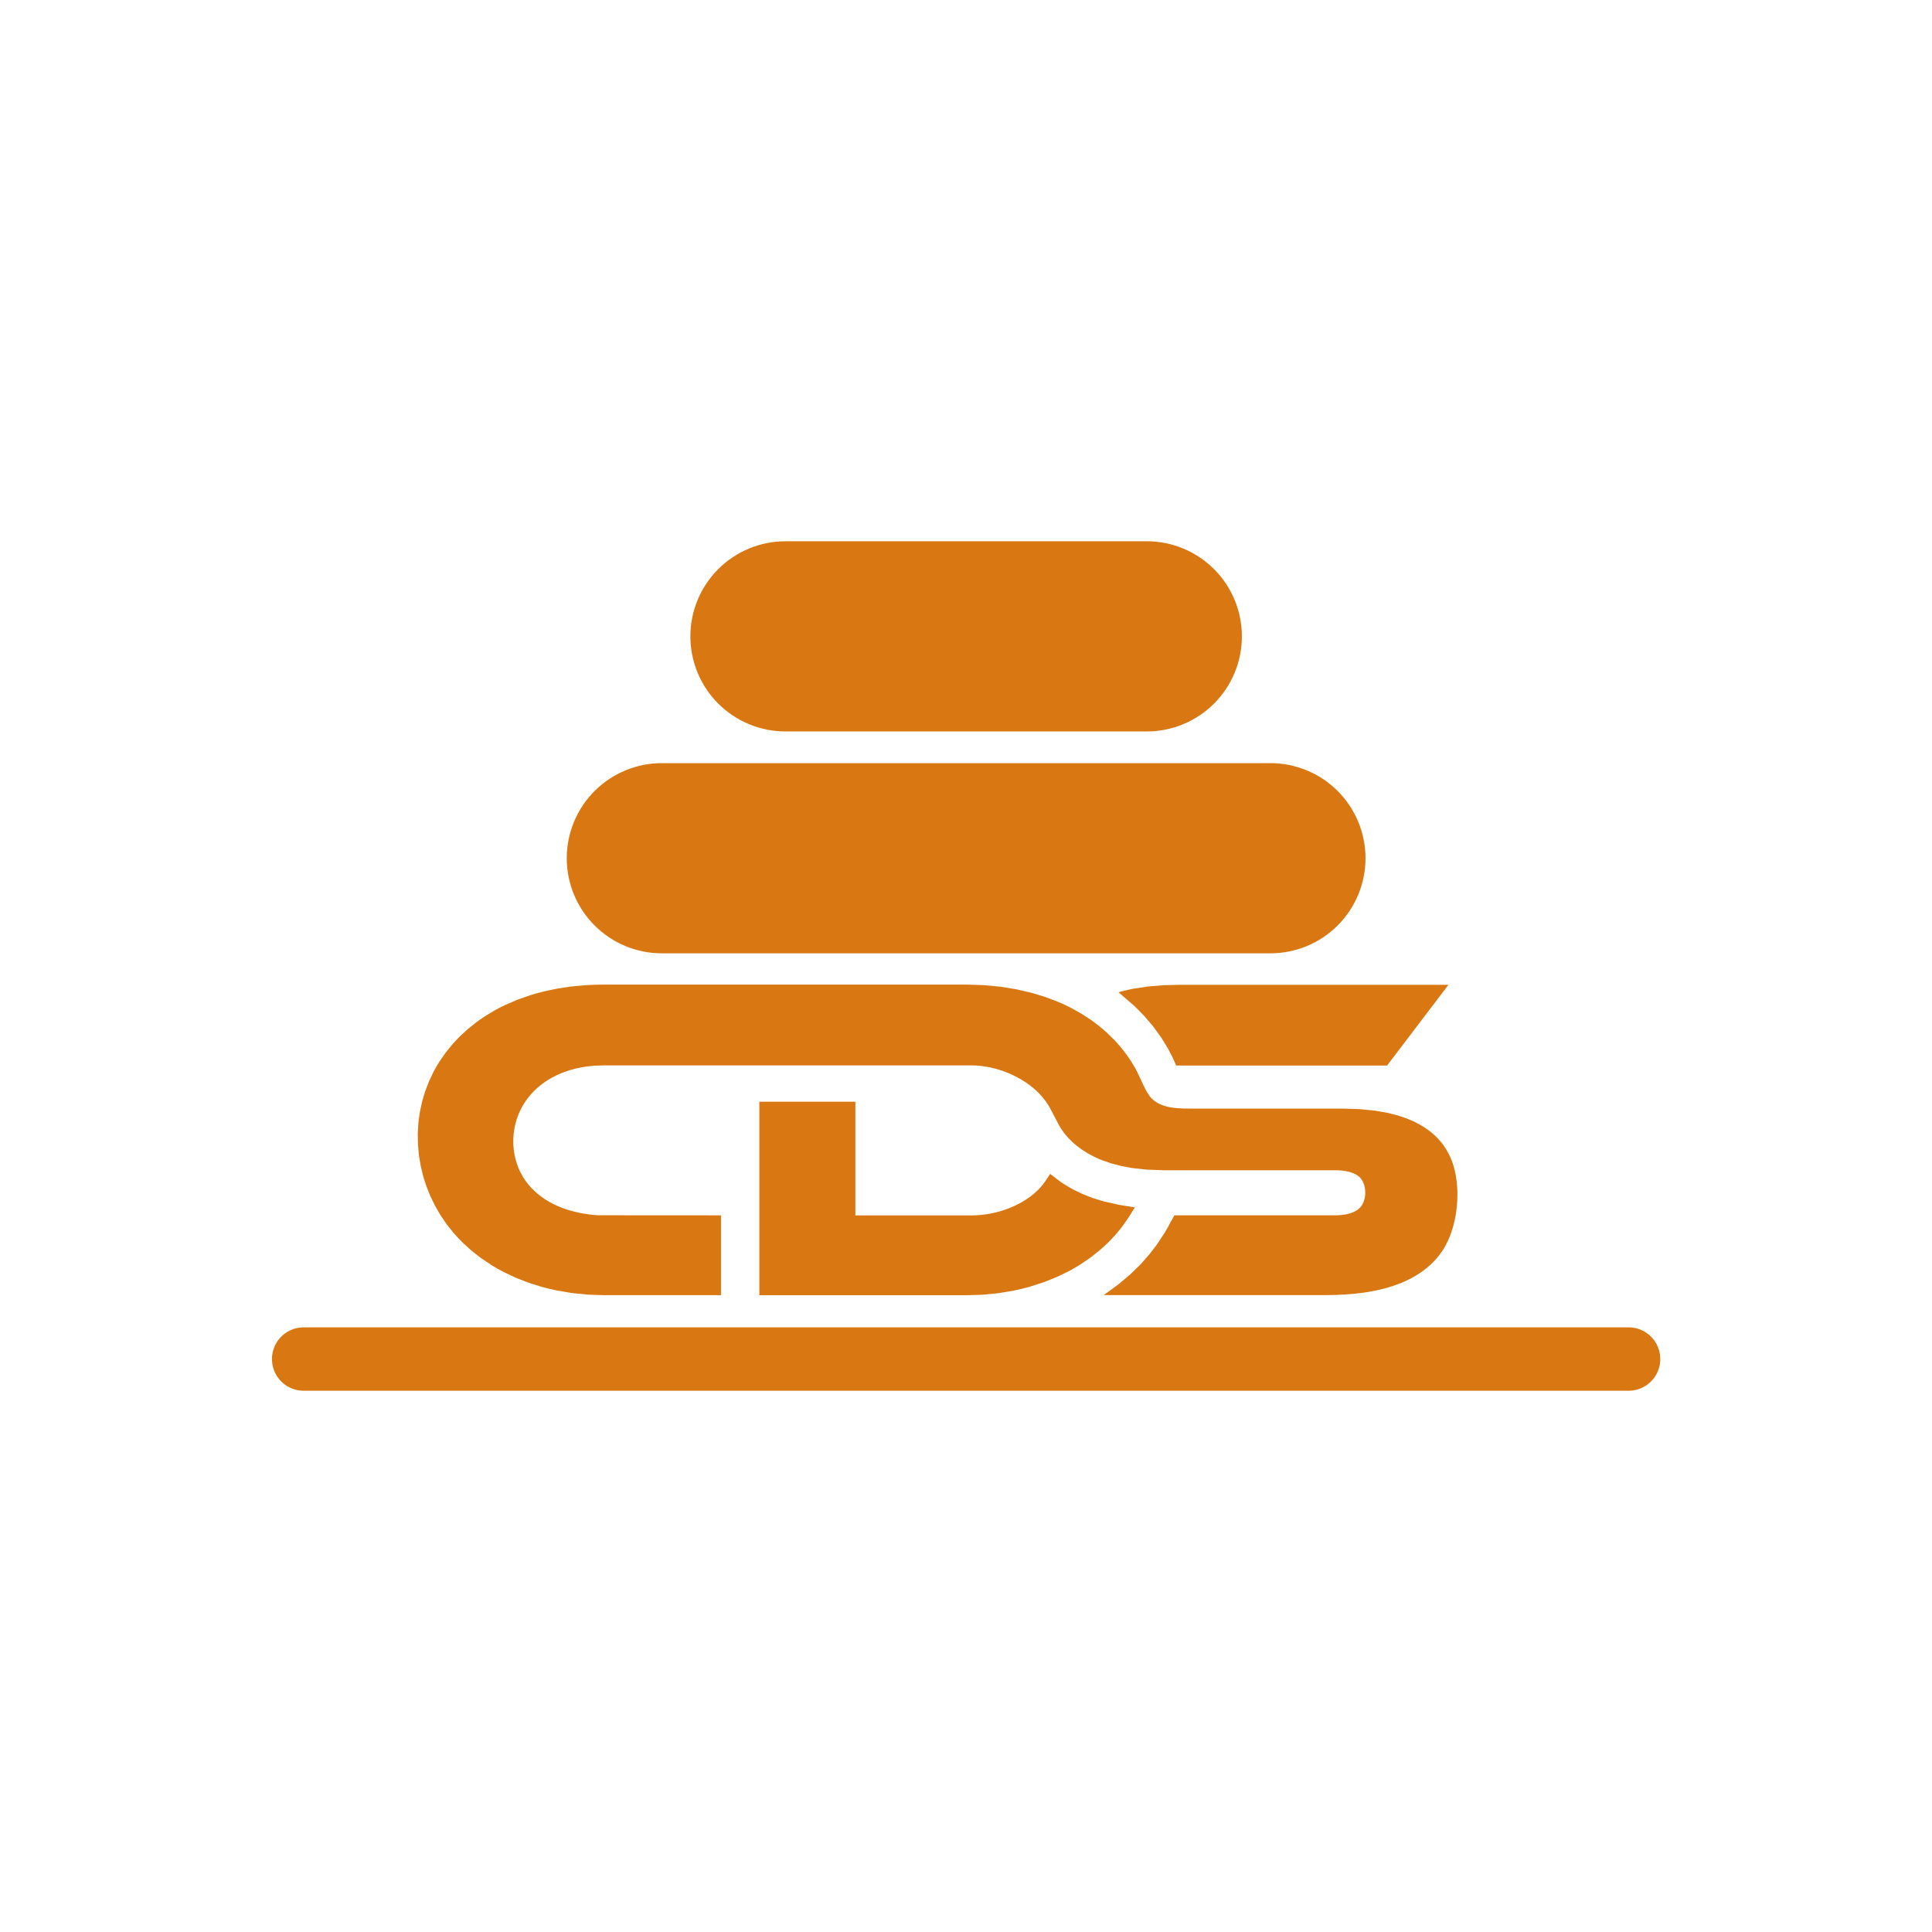
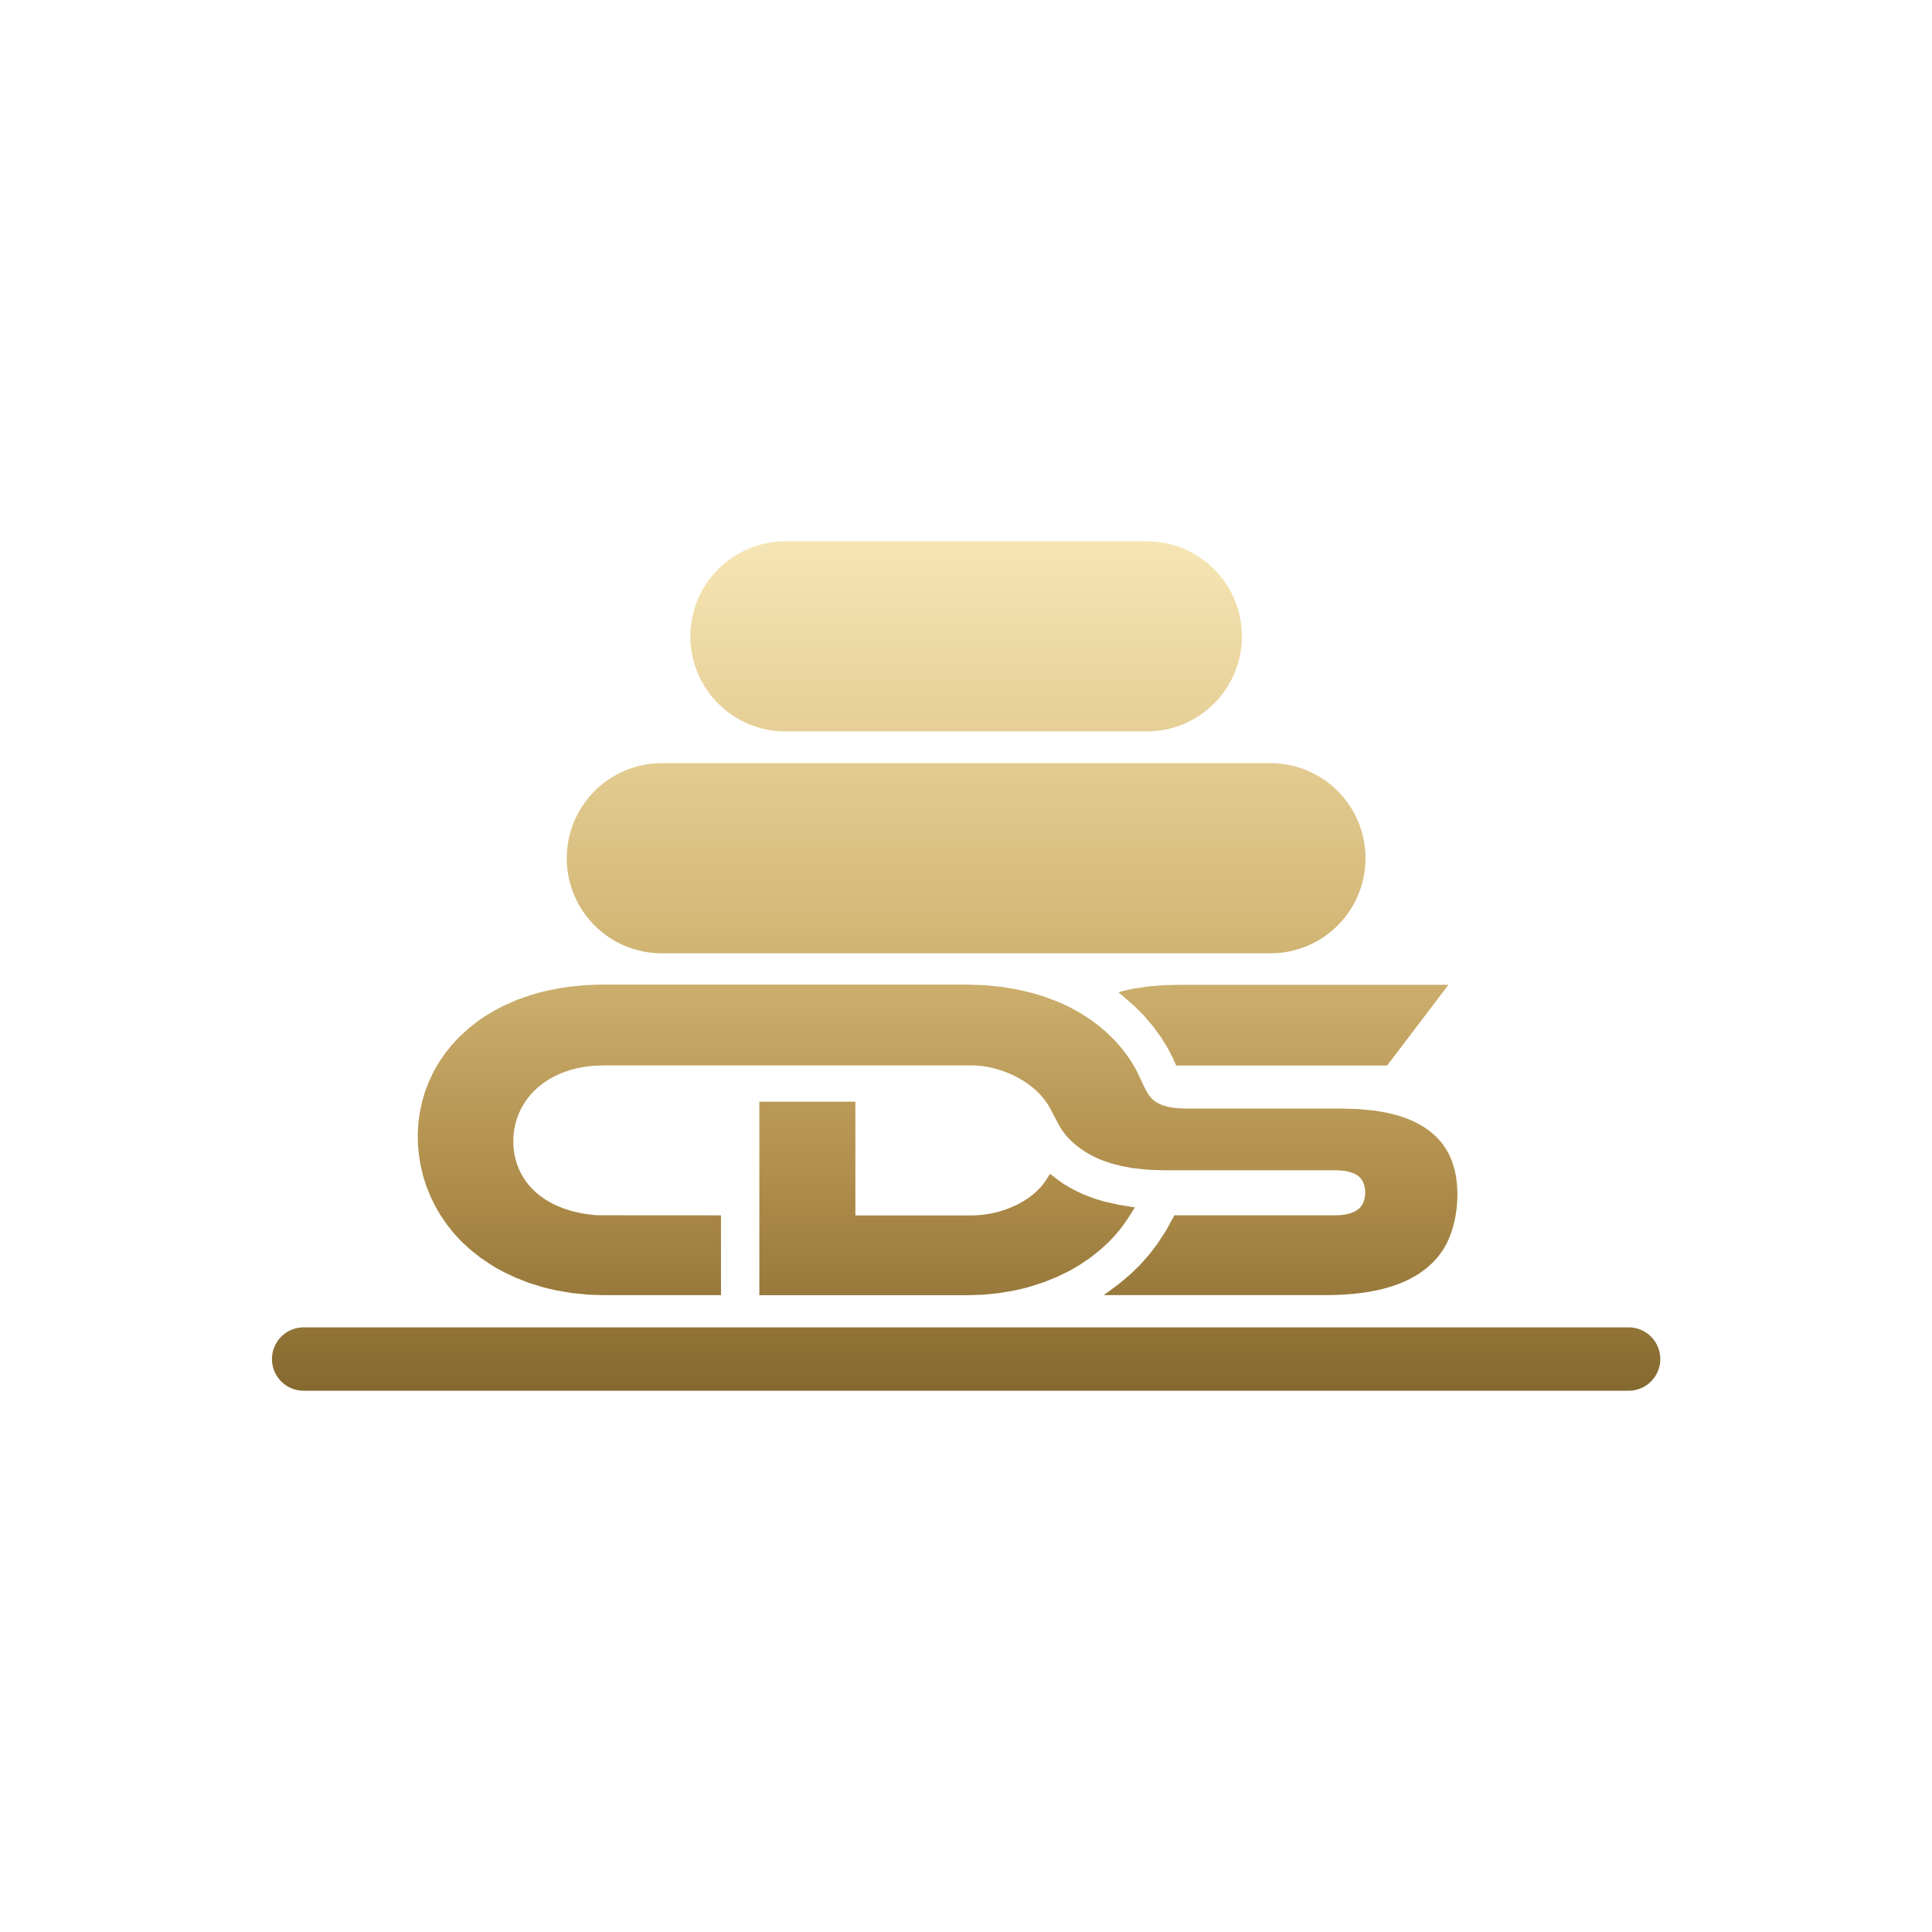
<svg xmlns="http://www.w3.org/2000/svg" viewBox="0 0 64 64" width="64" height="64" role="img" aria-label="LayerLing by CDS">
+   <defs>
+     <linearGradient id="cdsGoldIcon" x1="0" y1="0" x2="0" y2="1">
+       <stop offset="0" stop-color="#f6e5b4" />
+       <stop offset="0.45" stop-color="#d4b878" />
+       <stop offset="0.75" stop-color="#b08e4b" />
+       <stop offset="1" stop-color="#85692f" />
+     </linearGradient>
+   </defs>
  <g transform="translate(32 32) scale(0.21) translate(0 10)">
-     <path d="M104.765 47.006 L105.009 47.024 L105.253 47.054 L105.495 47.096 L105.734 47.15 L105.971 47.215 L106.204 47.292 L106.433 47.381 L106.657 47.48 L106.876 47.59 L107.09 47.711 L107.297 47.843 L107.498 47.984 L107.691 48.135 L107.877 48.295 L108.055 48.464 L108.224 48.642 L108.384 48.828 L108.535 49.022 L108.677 49.222 L108.808 49.429 L108.929 49.643 L109.039 49.862 L109.139 50.087 L109.227 50.316 L109.304 50.549 L109.37 50.785 L109.423 51.025 L109.465 51.266 L109.495 51.51 L109.513 51.755 L109.519 52 L109.513 52.245 L109.495 52.49 L109.465 52.734 L109.423 52.975 L109.37 53.215 L109.304 53.451 L109.227 53.684 L109.139 53.913 L109.039 54.138 L108.929 54.357 L108.808 54.571 L108.677 54.778 L108.535 54.978 L108.384 55.172 L108.224 55.358 L108.055 55.536 L107.877 55.705 L107.691 55.865 L107.498 56.016 L107.297 56.157 L107.09 56.289 L106.876 56.41 L106.657 56.52 L106.433 56.619 L106.204 56.708 L105.971 56.785 L105.734 56.85 L105.495 56.904 L105.253 56.946 L105.009 56.976 L104.765 56.994 L104.519 57 L-104.481 57 L-104.726 56.994 L-104.971 56.976 L-105.214 56.946 L-105.456 56.904 L-105.696 56.85 L-105.932 56.785 L-106.165 56.708 L-106.394 56.619 L-106.618 56.52 L-106.838 56.41 L-107.051 56.289 L-107.258 56.157 L-107.459 56.016 L-107.653 55.865 L-107.838 55.705 L-108.016 55.536 L-108.185 55.358 L-108.346 55.172 L-108.497 54.978 L-108.638 54.778 L-108.769 54.571 L-108.89 54.357 L-109.001 54.138 L-109.1 53.913 L-109.188 53.684 L-109.265 53.451 L-109.331 53.215 L-109.385 52.975 L-109.426 52.734 L-109.457 52.49 L-109.475 52.245 L-109.481 52 L-109.475 51.755 L-109.457 51.51 L-109.426 51.266 L-109.385 51.025 L-109.331 50.785 L-109.265 50.549 L-109.188 50.316 L-109.1 50.087 L-109.001 49.862 L-108.89 49.643 L-108.769 49.429 L-108.638 49.222 L-108.497 49.022 L-108.346 48.828 L-108.185 48.642 L-108.016 48.464 L-107.838 48.295 L-107.653 48.135 L-107.459 47.984 L-107.258 47.843 L-107.051 47.711 L-106.838 47.59 L-106.618 47.48 L-106.394 47.381 L-106.165 47.292 L-105.932 47.215 L-105.696 47.15 L-105.456 47.096 L-105.214 47.054 L-104.971 47.024 L-104.726 47.006 L-104.481 47 L104.519 47 Z M-17.45 29.34 L0.916 29.34 L1.32 29.334 L1.728 29.317 L2.449 29.261 L3.175 29.169 L3.905 29.044 L4.634 28.886 L5.359 28.694 L6.078 28.468 L6.786 28.21 L7.48 27.919 L8.157 27.596 L8.815 27.241 L9.448 26.854 L10.055 26.436 L10.632 25.986 L11.176 25.505 L11.682 24.994 L12.098 24.506 L12.525 23.927 L13.271 22.791 L13.976 23.33 L14.325 23.6 L14.908 24.034 L15.407 24.373 L16.209 24.861 L17.008 25.304 L18.4 25.975 L19.956 26.587 L21.664 27.115 L24.086 27.665 L26.641 28.077 L25.672 29.618 L25.579 29.76 L24.656 31.082 L24.45 31.354 L23.502 32.495 L22.391 33.657 L21.215 34.738 L19.638 35.994 L17.975 37.124 L16.747 37.851 L16.236 38.13 L14.429 39.013 L12.355 39.853 L9.983 40.615 L8.708 40.946 L7.557 41.2 L5.096 41.613 L2.618 41.856 L0.14 41.933 L-32.598 41.933 L-32.598 11.405 L-17.45 11.405 Z M2.809 -6.981 L5.493 -6.723 L8 -6.314 L8.013 -6.312 L10.391 -5.758 L12.501 -5.115 L14.558 -4.331 L15.552 -3.89 L16.549 -3.402 L18.275 -2.436 L19.766 -1.459 L20.988 -0.54 L22.159 0.458 L23.417 1.689 L23.881 2.194 L24.578 3.012 L25.41 4.102 L25.635 4.421 L26.2 5.281 L26.724 6.167 L26.995 6.687 L27.339 7.417 L28.232 9.309 L28.634 10.025 L28.907 10.435 L29.129 10.72 L29.268 10.876 L29.41 11.015 L29.664 11.229 L29.931 11.421 L30.21 11.592 L30.501 11.745 L30.801 11.879 L31.109 11.996 L31.425 12.097 L31.748 12.184 L32.185 12.278 L32.685 12.359 L33.356 12.432 L34.333 12.483 L35.275 12.493 L59.22 12.493 L61.955 12.571 L64.387 12.801 L64.486 12.815 L66.436 13.151 L68.03 13.549 L69.423 14.012 L69.512 14.046 L70.631 14.523 L71.57 15.007 L72.379 15.501 L73.151 16.052 L73.546 16.371 L73.929 16.708 L74.433 17.205 L74.9 17.734 L75.163 18.068 L75.328 18.293 L75.719 18.879 L76.07 19.489 L76.137 19.617 L76.381 20.122 L76.628 20.712 L76.841 21.317 L77.088 22.198 L77.279 23.12 L77.413 24.075 L77.493 25.054 L77.504 25.275 L77.519 26.05 L77.492 27.054 L77.413 28.058 L77.283 29.054 L77.208 29.492 L77.102 30.034 L76.871 30.989 L76.592 31.912 L76.323 32.65 L76.021 33.356 L75.631 34.124 L75.405 34.513 L75.187 34.859 L74.692 35.56 L74.667 35.593 L74.268 36.086 L73.814 36.587 L73.245 37.143 L72.648 37.661 L72.024 38.141 L71.374 38.585 L70.702 38.995 L70.007 39.371 L69.294 39.715 L68.749 39.952 L68.315 40.126 L67.183 40.527 L66.023 40.867 L64.843 41.15 L63.248 41.447 L62.717 41.527 L61.443 41.683 L59.647 41.83 L58.111 41.897 L56.613 41.917 L21.719 41.917 L24.019 40.237 L25.92 38.638 L27.504 37.095 L28.978 35.423 L30.151 33.878 L31.257 32.201 L31.711 31.442 L32.028 30.858 L32.204 30.52 L32.881 29.324 L58.435 29.324 L59.047 29.298 L59.683 29.223 L60.201 29.122 L60.624 29.005 L60.992 28.871 L61.278 28.742 L61.529 28.605 L61.744 28.467 L61.88 28.365 L62.009 28.257 L62.128 28.143 L62.239 28.02 L62.343 27.888 L62.438 27.749 L62.526 27.602 L62.606 27.448 L62.679 27.289 L62.743 27.124 L62.8 26.954 L62.848 26.78 L62.889 26.602 L62.922 26.421 L62.954 26.177 L62.974 25.9 L62.975 25.621 L62.959 25.343 L62.925 25.068 L62.873 24.799 L62.803 24.537 L62.716 24.284 L62.622 24.067 L62.525 23.88 L62.416 23.704 L62.308 23.554 L62.203 23.428 L62.109 23.33 L62.009 23.237 L61.874 23.127 L61.728 23.024 L61.575 22.928 L61.413 22.84 L61.245 22.758 L61.012 22.66 L60.739 22.563 L60.458 22.48 L60.172 22.41 L59.786 22.336 L59.355 22.277 L58.936 22.241 L58.68 22.229 L58.435 22.225 L31.277 22.225 L28.554 22.126 L26.328 21.886 L26.093 21.85 L24.49 21.55 L22.87 21.126 L21.452 20.634 L21.066 20.477 L20.22 20.094 L19.154 19.522 L18.235 18.934 L17.445 18.341 L17.067 18.025 L16.699 17.692 L16.164 17.157 L15.706 16.634 L15.312 16.121 L14.971 15.615 L14.922 15.537 L14.67 15.113 L13.192 12.293 L12.885 11.795 L12.534 11.286 L12.095 10.725 L11.615 10.188 L11.097 9.678 L10.544 9.193 L9.959 8.736 L9.346 8.307 L8.707 7.907 L8.046 7.537 L7.367 7.198 L6.671 6.89 L5.964 6.616 L5.247 6.374 L4.524 6.168 L3.799 5.996 L3.074 5.861 L2.352 5.763 L1.638 5.702 L1.272 5.686 L0.908 5.681 L-57.145 5.681 L-58.6 5.725 L-60.051 5.882 L-61.342 6.123 L-62.485 6.425 L-63.6 6.81 L-64.575 7.231 L-65.425 7.671 L-65.893 7.947 L-66.35 8.242 L-66.988 8.703 L-67.587 9.197 L-68.146 9.723 L-68.665 10.279 L-69.142 10.864 L-69.577 11.476 L-69.968 12.113 L-70.314 12.774 L-70.615 13.458 L-70.87 14.163 L-71.077 14.887 L-71.235 15.628 L-71.344 16.386 L-71.402 17.159 L-71.413 17.699 L-71.398 18.246 L-71.337 18.989 L-71.226 19.723 L-71.066 20.446 L-70.858 21.155 L-70.601 21.846 L-70.296 22.519 L-69.944 23.168 L-69.544 23.793 L-69.322 24.1 L-69.088 24.4 L-68.609 24.952 L-68.099 25.467 L-67.56 25.946 L-66.994 26.388 L-66.404 26.797 L-65.791 27.171 L-65.159 27.513 L-64.509 27.822 L-63.844 28.1 L-63.166 28.348 L-62.245 28.632 L-61.192 28.892 L-60.286 29.066 L-59.376 29.197 L-58.641 29.281 L-58.252 29.311 L-57.902 29.32 L-38.649 29.332 L-38.649 41.925 L-57.145 41.925 L-59.63 41.843 L-62.115 41.596 L-64.582 41.179 L-65.872 40.889 L-66.91 40.618 L-68.964 39.975 L-70.967 39.198 L-72.907 38.285 L-74.033 37.672 L-74.772 37.233 L-76.552 36.041 L-78.07 34.846 L-79.362 33.67 L-80.111 32.907 L-80.829 32.109 L-81.914 30.749 L-82.888 29.323 L-83.748 27.839 L-84.494 26.304 L-85.124 24.726 L-85.487 23.626 L-85.636 23.112 L-86.03 21.469 L-86.302 19.805 L-86.453 18.128 L-86.481 16.445 L-86.383 14.763 L-86.315 14.147 L-86.159 13.09 L-85.807 11.433 L-85.325 9.8 L-84.713 8.199 L-83.968 6.636 L-83.522 5.833 L-83.04 5.043 L-82.069 3.648 L-81.002 2.336 L-80.169 1.435 L-79.846 1.108 L-78.607 -0.033 L-77.293 -1.088 L-76.672 -1.539 L-75.911 -2.055 L-74.467 -2.932 L-73.587 -3.408 L-72.69 -3.852 L-70.693 -4.709 L-68.644 -5.422 L-67.693 -5.702 L-66.552 -5.998 L-64.426 -6.444 L-62.464 -6.742 L-62.277 -6.765 L-60.114 -6.968 L-58.629 -7.043 L-57.145 -7.067 L0.132 -7.067 Z M66.424 5.705 L33.159 5.705 L32.538 4.321 L31.831 2.974 L30.807 1.306 L29.53 -0.458 L28.123 -2.114 L26.605 -3.649 L24.061 -5.856 L24.366 -5.94 L24.291 -5.936 L25.332 -6.188 L25.676 -6.269 L26.379 -6.418 L28.836 -6.782 L31.313 -6.977 L33.797 -7.035 L76.104 -7.035 Z M48.755 -41.982 L49.49 -41.928 L50.22 -41.838 L50.946 -41.712 L51.664 -41.55 L52.374 -41.354 L53.073 -41.123 L53.76 -40.858 L54.433 -40.56 L55.09 -40.229 L55.731 -39.866 L56.353 -39.472 L56.955 -39.048 L57.535 -38.595 L58.093 -38.114 L58.626 -37.607 L59.134 -37.073 L59.615 -36.516 L60.068 -35.935 L60.491 -35.334 L60.885 -34.712 L61.248 -34.071 L61.579 -33.413 L61.878 -32.74 L62.143 -32.053 L62.373 -31.354 L62.57 -30.645 L62.731 -29.926 L62.857 -29.201 L62.947 -28.47 L63.001 -27.736 L63.019 -27 L63.001 -26.264 L62.947 -25.53 L62.857 -24.799 L62.731 -24.074 L62.57 -23.355 L62.373 -22.646 L62.143 -21.947 L61.878 -21.26 L61.579 -20.587 L61.248 -19.929 L60.885 -19.288 L60.491 -18.666 L60.068 -18.065 L59.615 -17.484 L59.134 -16.927 L58.626 -16.393 L58.093 -15.886 L57.535 -15.405 L56.955 -14.952 L56.353 -14.528 L55.731 -14.134 L55.09 -13.771 L54.433 -13.44 L53.76 -13.142 L53.073 -12.877 L52.374 -12.646 L51.664 -12.45 L50.946 -12.288 L50.22 -12.162 L49.49 -12.072 L48.755 -12.018 L48.019 -12 L-47.981 -12 L-48.717 -12.018 L-49.451 -12.072 L-50.182 -12.162 L-50.907 -12.288 L-51.625 -12.45 L-52.335 -12.646 L-53.034 -12.877 L-53.721 -13.142 L-54.394 -13.44 L-55.052 -13.771 L-55.692 -14.134 L-56.314 -14.528 L-56.916 -14.952 L-57.497 -15.405 L-58.054 -15.886 L-58.587 -16.393 L-59.095 -16.927 L-59.576 -17.484 L-60.029 -18.065 L-60.453 -18.666 L-60.847 -19.288 L-61.209 -19.929 L-61.54 -20.587 L-61.839 -21.26 L-62.104 -21.947 L-62.335 -22.646 L-62.531 -23.355 L-62.692 -24.074 L-62.818 -24.799 L-62.908 -25.53 L-62.963 -26.264 L-62.981 -27 L-62.963 -27.736 L-62.908 -28.47 L-62.818 -29.201 L-62.692 -29.926 L-62.531 -30.645 L-62.335 -31.354 L-62.104 -32.053 L-61.839 -32.74 L-61.54 -33.413 L-61.209 -34.071 L-60.847 -34.712 L-60.453 -35.334 L-60.029 -35.935 L-59.576 -36.516 L-59.095 -37.073 L-58.587 -37.607 L-58.054 -38.114 L-57.497 -38.595 L-56.916 -39.048 L-56.314 -39.472 L-55.692 -39.866 L-55.052 -40.229 L-54.394 -40.56 L-53.721 -40.858 L-53.034 -41.123 L-52.335 -41.354 L-51.625 -41.55 L-50.907 -41.712 L-50.182 -41.838 L-49.451 -41.928 L-48.717 -41.982 L-47.981 -42 L48.019 -42 Z M29.255 -76.982 L29.99 -76.928 L30.72 -76.838 L31.446 -76.712 L32.164 -76.55 L32.874 -76.354 L33.573 -76.123 L34.26 -75.858 L34.933 -75.56 L35.59 -75.229 L36.231 -74.866 L36.853 -74.472 L37.455 -74.048 L38.035 -73.595 L38.593 -73.114 L39.126 -72.607 L39.634 -72.073 L40.115 -71.516 L40.568 -70.935 L40.991 -70.334 L41.385 -69.712 L41.748 -69.071 L42.079 -68.413 L42.378 -67.74 L42.643 -67.053 L42.873 -66.354 L43.07 -65.645 L43.231 -64.926 L43.357 -64.201 L43.447 -63.47 L43.501 -62.736 L43.519 -62 L43.501 -61.264 L43.447 -60.53 L43.357 -59.799 L43.231 -59.074 L43.07 -58.355 L42.873 -57.646 L42.643 -56.947 L42.378 -56.26 L42.079 -55.587 L41.748 -54.929 L41.385 -54.288 L40.991 -53.666 L40.568 -53.065 L40.115 -52.484 L39.634 -51.927 L39.126 -51.393 L38.593 -50.886 L38.035 -50.405 L37.455 -49.952 L36.853 -49.528 L36.231 -49.134 L35.59 -48.771 L34.933 -48.44 L34.26 -48.142 L33.573 -47.877 L32.874 -47.646 L32.164 -47.45 L31.446 -47.288 L30.72 -47.162 L29.99 -47.072 L29.255 -47.018 L28.519 -47 L-28.481 -47 L-29.217 -47.018 L-29.951 -47.072 L-30.682 -47.162 L-31.407 -47.288 L-32.125 -47.45 L-32.835 -47.646 L-33.534 -47.877 L-34.221 -48.142 L-34.894 -48.44 L-35.552 -48.771 L-36.192 -49.134 L-36.814 -49.528 L-37.416 -49.952 L-37.997 -50.405 L-38.554 -50.886 L-39.087 -51.393 L-39.595 -51.927 L-40.076 -52.484 L-40.529 -53.065 L-40.953 -53.666 L-41.347 -54.288 L-41.709 -54.929 L-42.04 -55.587 L-42.339 -56.26 L-42.604 -56.947 L-42.835 -57.646 L-43.031 -58.355 L-43.192 -59.074 L-43.318 -59.799 L-43.408 -60.53 L-43.463 -61.264 L-43.481 -62 L-43.463 -62.736 L-43.408 -63.47 L-43.318 -64.201 L-43.192 -64.926 L-43.031 -65.645 L-42.835 -66.354 L-42.604 -67.053 L-42.339 -67.74 L-42.04 -68.413 L-41.709 -69.071 L-41.347 -69.712 L-40.953 -70.334 L-40.529 -70.935 L-40.076 -71.516 L-39.595 -72.073 L-39.087 -72.607 L-38.554 -73.114 L-37.997 -73.595 L-37.416 -74.048 L-36.814 -74.472 L-36.192 -74.866 L-35.552 -75.229 L-34.894 -75.56 L-34.221 -75.858 L-33.534 -76.123 L-32.835 -76.354 L-32.125 -76.55 L-31.407 -76.712 L-30.682 -76.838 L-29.951 -76.928 L-29.217 -76.982 L-28.481 -77 L28.519 -77 Z" fill="#d97813" fill-rule="evenodd" />
+     <path d="M104.765 47.006 L105.009 47.024 L105.253 47.054 L105.495 47.096 L105.734 47.15 L105.971 47.215 L106.204 47.292 L106.433 47.381 L106.657 47.48 L106.876 47.59 L107.09 47.711 L107.297 47.843 L107.498 47.984 L107.691 48.135 L107.877 48.295 L108.055 48.464 L108.224 48.642 L108.384 48.828 L108.535 49.022 L108.677 49.222 L108.808 49.429 L108.929 49.643 L109.039 49.862 L109.139 50.087 L109.227 50.316 L109.304 50.549 L109.37 50.785 L109.423 51.025 L109.465 51.266 L109.495 51.51 L109.513 51.755 L109.519 52 L109.513 52.245 L109.495 52.49 L109.465 52.734 L109.423 52.975 L109.37 53.215 L109.304 53.451 L109.227 53.684 L109.139 53.913 L109.039 54.138 L108.929 54.357 L108.808 54.571 L108.677 54.778 L108.535 54.978 L108.384 55.172 L108.224 55.358 L108.055 55.536 L107.877 55.705 L107.691 55.865 L107.498 56.016 L107.297 56.157 L107.09 56.289 L106.876 56.41 L106.657 56.52 L106.433 56.619 L106.204 56.708 L105.971 56.785 L105.734 56.85 L105.495 56.904 L105.253 56.946 L105.009 56.976 L104.765 56.994 L104.519 57 L-104.481 57 L-104.726 56.994 L-104.971 56.976 L-105.214 56.946 L-105.456 56.904 L-105.696 56.85 L-105.932 56.785 L-106.165 56.708 L-106.394 56.619 L-106.618 56.52 L-106.838 56.41 L-107.051 56.289 L-107.258 56.157 L-107.459 56.016 L-107.653 55.865 L-107.838 55.705 L-108.016 55.536 L-108.185 55.358 L-108.346 55.172 L-108.497 54.978 L-108.638 54.778 L-108.769 54.571 L-108.89 54.357 L-109.001 54.138 L-109.1 53.913 L-109.188 53.684 L-109.265 53.451 L-109.331 53.215 L-109.385 52.975 L-109.426 52.734 L-109.457 52.49 L-109.475 52.245 L-109.481 52 L-109.475 51.755 L-109.457 51.51 L-109.426 51.266 L-109.385 51.025 L-109.331 50.785 L-109.265 50.549 L-109.188 50.316 L-109.1 50.087 L-109.001 49.862 L-108.89 49.643 L-108.769 49.429 L-108.638 49.222 L-108.497 49.022 L-108.346 48.828 L-108.185 48.642 L-108.016 48.464 L-107.838 48.295 L-107.653 48.135 L-107.459 47.984 L-107.258 47.843 L-107.051 47.711 L-106.838 47.59 L-106.618 47.48 L-106.394 47.381 L-106.165 47.292 L-105.932 47.215 L-105.696 47.15 L-105.456 47.096 L-105.214 47.054 L-104.971 47.024 L-104.726 47.006 L-104.481 47 L104.519 47 Z M-17.45 29.34 L0.916 29.34 L1.32 29.334 L1.728 29.317 L2.449 29.261 L3.175 29.169 L3.905 29.044 L4.634 28.886 L5.359 28.694 L6.078 28.468 L6.786 28.21 L7.48 27.919 L8.157 27.596 L8.815 27.241 L9.448 26.854 L10.055 26.436 L10.632 25.986 L11.176 25.505 L11.682 24.994 L12.098 24.506 L12.525 23.927 L13.271 22.791 L13.976 23.33 L14.325 23.6 L14.908 24.034 L15.407 24.373 L16.209 24.861 L17.008 25.304 L18.4 25.975 L19.956 26.587 L21.664 27.115 L24.086 27.665 L26.641 28.077 L25.672 29.618 L25.579 29.76 L24.656 31.082 L24.45 31.354 L23.502 32.495 L22.391 33.657 L21.215 34.738 L19.638 35.994 L17.975 37.124 L16.747 37.851 L16.236 38.13 L14.429 39.013 L12.355 39.853 L9.983 40.615 L8.708 40.946 L7.557 41.2 L5.096 41.613 L2.618 41.856 L0.14 41.933 L-32.598 41.933 L-32.598 11.405 L-17.45 11.405 Z M2.809 -6.981 L5.493 -6.723 L8 -6.314 L8.013 -6.312 L10.391 -5.758 L12.501 -5.115 L14.558 -4.331 L15.552 -3.89 L16.549 -3.402 L18.275 -2.436 L19.766 -1.459 L20.988 -0.54 L22.159 0.458 L23.417 1.689 L23.881 2.194 L24.578 3.012 L25.41 4.102 L25.635 4.421 L26.2 5.281 L26.724 6.167 L26.995 6.687 L27.339 7.417 L28.232 9.309 L28.634 10.025 L28.907 10.435 L29.129 10.72 L29.268 10.876 L29.41 11.015 L29.664 11.229 L29.931 11.421 L30.21 11.592 L30.501 11.745 L30.801 11.879 L31.109 11.996 L31.425 12.097 L31.748 12.184 L32.185 12.278 L32.685 12.359 L33.356 12.432 L34.333 12.483 L35.275 12.493 L59.22 12.493 L61.955 12.571 L64.387 12.801 L64.486 12.815 L66.436 13.151 L68.03 13.549 L69.423 14.012 L69.512 14.046 L70.631 14.523 L71.57 15.007 L72.379 15.501 L73.151 16.052 L73.546 16.371 L73.929 16.708 L74.433 17.205 L74.9 17.734 L75.163 18.068 L75.328 18.293 L75.719 18.879 L76.07 19.489 L76.137 19.617 L76.381 20.122 L76.628 20.712 L76.841 21.317 L77.088 22.198 L77.279 23.12 L77.413 24.075 L77.493 25.054 L77.504 25.275 L77.519 26.05 L77.492 27.054 L77.413 28.058 L77.283 29.054 L77.208 29.492 L77.102 30.034 L76.871 30.989 L76.592 31.912 L76.323 32.65 L76.021 33.356 L75.631 34.124 L75.405 34.513 L75.187 34.859 L74.692 35.56 L74.667 35.593 L74.268 36.086 L73.814 36.587 L73.245 37.143 L72.648 37.661 L72.024 38.141 L71.374 38.585 L70.702 38.995 L70.007 39.371 L69.294 39.715 L68.749 39.952 L68.315 40.126 L67.183 40.527 L66.023 40.867 L64.843 41.15 L63.248 41.447 L62.717 41.527 L61.443 41.683 L59.647 41.83 L58.111 41.897 L56.613 41.917 L21.719 41.917 L24.019 40.237 L25.92 38.638 L27.504 37.095 L28.978 35.423 L30.151 33.878 L31.257 32.201 L31.711 31.442 L32.028 30.858 L32.204 30.52 L32.881 29.324 L58.435 29.324 L59.047 29.298 L59.683 29.223 L60.201 29.122 L60.624 29.005 L60.992 28.871 L61.278 28.742 L61.529 28.605 L61.744 28.467 L61.88 28.365 L62.009 28.257 L62.128 28.143 L62.239 28.02 L62.343 27.888 L62.438 27.749 L62.526 27.602 L62.606 27.448 L62.679 27.289 L62.743 27.124 L62.8 26.954 L62.848 26.78 L62.889 26.602 L62.922 26.421 L62.954 26.177 L62.974 25.9 L62.975 25.621 L62.959 25.343 L62.925 25.068 L62.873 24.799 L62.803 24.537 L62.716 24.284 L62.622 24.067 L62.525 23.88 L62.416 23.704 L62.308 23.554 L62.203 23.428 L62.109 23.33 L62.009 23.237 L61.874 23.127 L61.728 23.024 L61.575 22.928 L61.413 22.84 L61.245 22.758 L61.012 22.66 L60.739 22.563 L60.458 22.48 L60.172 22.41 L59.786 22.336 L59.355 22.277 L58.936 22.241 L58.68 22.229 L58.435 22.225 L31.277 22.225 L28.554 22.126 L26.328 21.886 L26.093 21.85 L24.49 21.55 L22.87 21.126 L21.452 20.634 L21.066 20.477 L20.22 20.094 L19.154 19.522 L18.235 18.934 L17.445 18.341 L17.067 18.025 L16.699 17.692 L16.164 17.157 L15.706 16.634 L15.312 16.121 L14.971 15.615 L14.922 15.537 L14.67 15.113 L13.192 12.293 L12.885 11.795 L12.534 11.286 L12.095 10.725 L11.615 10.188 L11.097 9.678 L10.544 9.193 L9.959 8.736 L9.346 8.307 L8.707 7.907 L8.046 7.537 L7.367 7.198 L6.671 6.89 L5.964 6.616 L5.247 6.374 L4.524 6.168 L3.799 5.996 L3.074 5.861 L2.352 5.763 L1.638 5.702 L1.272 5.686 L0.908 5.681 L-57.145 5.681 L-58.6 5.725 L-60.051 5.882 L-61.342 6.123 L-62.485 6.425 L-63.6 6.81 L-64.575 7.231 L-65.425 7.671 L-65.893 7.947 L-66.35 8.242 L-66.988 8.703 L-67.587 9.197 L-68.146 9.723 L-68.665 10.279 L-69.142 10.864 L-69.577 11.476 L-69.968 12.113 L-70.314 12.774 L-70.615 13.458 L-70.87 14.163 L-71.077 14.887 L-71.235 15.628 L-71.344 16.386 L-71.402 17.159 L-71.413 17.699 L-71.398 18.246 L-71.337 18.989 L-71.226 19.723 L-71.066 20.446 L-70.858 21.155 L-70.601 21.846 L-70.296 22.519 L-69.944 23.168 L-69.544 23.793 L-69.322 24.1 L-69.088 24.4 L-68.609 24.952 L-68.099 25.467 L-67.56 25.946 L-66.994 26.388 L-66.404 26.797 L-65.791 27.171 L-65.159 27.513 L-64.509 27.822 L-63.844 28.1 L-63.166 28.348 L-62.245 28.632 L-61.192 28.892 L-60.286 29.066 L-59.376 29.197 L-58.641 29.281 L-58.252 29.311 L-57.902 29.32 L-38.649 29.332 L-38.649 41.925 L-57.145 41.925 L-59.63 41.843 L-62.115 41.596 L-64.582 41.179 L-65.872 40.889 L-66.91 40.618 L-68.964 39.975 L-70.967 39.198 L-72.907 38.285 L-74.033 37.672 L-74.772 37.233 L-76.552 36.041 L-78.07 34.846 L-79.362 33.67 L-80.111 32.907 L-80.829 32.109 L-81.914 30.749 L-82.888 29.323 L-83.748 27.839 L-84.494 26.304 L-85.124 24.726 L-85.487 23.626 L-85.636 23.112 L-86.03 21.469 L-86.302 19.805 L-86.453 18.128 L-86.481 16.445 L-86.383 14.763 L-86.315 14.147 L-86.159 13.09 L-85.807 11.433 L-85.325 9.8 L-84.713 8.199 L-83.968 6.636 L-83.522 5.833 L-83.04 5.043 L-82.069 3.648 L-81.002 2.336 L-80.169 1.435 L-79.846 1.108 L-78.607 -0.033 L-77.293 -1.088 L-76.672 -1.539 L-75.911 -2.055 L-74.467 -2.932 L-73.587 -3.408 L-72.69 -3.852 L-70.693 -4.709 L-68.644 -5.422 L-67.693 -5.702 L-66.552 -5.998 L-64.426 -6.444 L-62.464 -6.742 L-62.277 -6.765 L-60.114 -6.968 L-58.629 -7.043 L-57.145 -7.067 L0.132 -7.067 Z M66.424 5.705 L33.159 5.705 L32.538 4.321 L31.831 2.974 L30.807 1.306 L29.53 -0.458 L28.123 -2.114 L26.605 -3.649 L24.061 -5.856 L24.366 -5.94 L24.291 -5.936 L25.332 -6.188 L25.676 -6.269 L26.379 -6.418 L28.836 -6.782 L31.313 -6.977 L33.797 -7.035 L76.104 -7.035 Z M48.755 -41.982 L49.49 -41.928 L50.22 -41.838 L50.946 -41.712 L51.664 -41.55 L52.374 -41.354 L53.073 -41.123 L53.76 -40.858 L54.433 -40.56 L55.09 -40.229 L55.731 -39.866 L56.353 -39.472 L56.955 -39.048 L57.535 -38.595 L58.093 -38.114 L58.626 -37.607 L59.134 -37.073 L59.615 -36.516 L60.068 -35.935 L60.491 -35.334 L60.885 -34.712 L61.248 -34.071 L61.579 -33.413 L61.878 -32.74 L62.143 -32.053 L62.373 -31.354 L62.57 -30.645 L62.731 -29.926 L62.857 -29.201 L62.947 -28.47 L63.001 -27.736 L63.019 -27 L63.001 -26.264 L62.947 -25.53 L62.857 -24.799 L62.731 -24.074 L62.57 -23.355 L62.373 -22.646 L62.143 -21.947 L61.878 -21.26 L61.579 -20.587 L61.248 -19.929 L60.885 -19.288 L60.491 -18.666 L60.068 -18.065 L59.615 -17.484 L59.134 -16.927 L58.626 -16.393 L58.093 -15.886 L57.535 -15.405 L56.955 -14.952 L56.353 -14.528 L55.731 -14.134 L55.09 -13.771 L54.433 -13.44 L53.76 -13.142 L53.073 -12.877 L52.374 -12.646 L51.664 -12.45 L50.946 -12.288 L50.22 -12.162 L49.49 -12.072 L48.755 -12.018 L48.019 -12 L-47.981 -12 L-48.717 -12.018 L-49.451 -12.072 L-50.182 -12.162 L-50.907 -12.288 L-51.625 -12.45 L-52.335 -12.646 L-53.034 -12.877 L-53.721 -13.142 L-54.394 -13.44 L-55.052 -13.771 L-55.692 -14.134 L-56.314 -14.528 L-56.916 -14.952 L-57.497 -15.405 L-58.054 -15.886 L-58.587 -16.393 L-59.095 -16.927 L-59.576 -17.484 L-60.029 -18.065 L-60.453 -18.666 L-60.847 -19.288 L-61.209 -19.929 L-61.54 -20.587 L-61.839 -21.26 L-62.104 -21.947 L-62.335 -22.646 L-62.531 -23.355 L-62.692 -24.074 L-62.818 -24.799 L-62.908 -25.53 L-62.963 -26.264 L-62.981 -27 L-62.963 -27.736 L-62.908 -28.47 L-62.818 -29.201 L-62.692 -29.926 L-62.531 -30.645 L-62.335 -31.354 L-62.104 -32.053 L-61.839 -32.74 L-61.54 -33.413 L-61.209 -34.071 L-60.847 -34.712 L-60.453 -35.334 L-60.029 -35.935 L-59.576 -36.516 L-59.095 -37.073 L-58.587 -37.607 L-58.054 -38.114 L-57.497 -38.595 L-56.916 -39.048 L-56.314 -39.472 L-55.692 -39.866 L-55.052 -40.229 L-54.394 -40.56 L-53.721 -40.858 L-53.034 -41.123 L-52.335 -41.354 L-51.625 -41.55 L-50.907 -41.712 L-50.182 -41.838 L-49.451 -41.928 L-48.717 -41.982 L-47.981 -42 L48.019 -42 Z M29.255 -76.982 L29.99 -76.928 L30.72 -76.838 L31.446 -76.712 L32.164 -76.55 L32.874 -76.354 L33.573 -76.123 L34.26 -75.858 L34.933 -75.56 L35.59 -75.229 L36.231 -74.866 L36.853 -74.472 L37.455 -74.048 L38.035 -73.595 L38.593 -73.114 L39.126 -72.607 L39.634 -72.073 L40.115 -71.516 L40.568 -70.935 L40.991 -70.334 L41.385 -69.712 L41.748 -69.071 L42.079 -68.413 L42.378 -67.74 L42.643 -67.053 L42.873 -66.354 L43.07 -65.645 L43.231 -64.926 L43.357 -64.201 L43.447 -63.47 L43.501 -62.736 L43.519 -62 L43.501 -61.264 L43.447 -60.53 L43.357 -59.799 L43.231 -59.074 L43.07 -58.355 L42.873 -57.646 L42.643 -56.947 L42.378 -56.26 L42.079 -55.587 L41.748 -54.929 L41.385 -54.288 L40.991 -53.666 L40.568 -53.065 L40.115 -52.484 L39.634 -51.927 L39.126 -51.393 L38.593 -50.886 L38.035 -50.405 L37.455 -49.952 L36.853 -49.528 L36.231 -49.134 L35.59 -48.771 L34.933 -48.44 L34.26 -48.142 L33.573 -47.877 L32.874 -47.646 L32.164 -47.45 L31.446 -47.288 L30.72 -47.162 L29.99 -47.072 L29.255 -47.018 L28.519 -47 L-28.481 -47 L-29.217 -47.018 L-29.951 -47.072 L-30.682 -47.162 L-31.407 -47.288 L-32.125 -47.45 L-32.835 -47.646 L-33.534 -47.877 L-34.221 -48.142 L-34.894 -48.44 L-35.552 -48.771 L-36.192 -49.134 L-36.814 -49.528 L-37.416 -49.952 L-37.997 -50.405 L-38.554 -50.886 L-39.087 -51.393 L-39.595 -51.927 L-40.076 -52.484 L-40.529 -53.065 L-40.953 -53.666 L-41.347 -54.288 L-41.709 -54.929 L-42.04 -55.587 L-42.339 -56.26 L-42.604 -56.947 L-42.835 -57.646 L-43.031 -58.355 L-43.192 -59.074 L-43.318 -59.799 L-43.408 -60.53 L-43.463 -61.264 L-43.481 -62 L-43.463 -62.736 L-43.408 -63.47 L-43.318 -64.201 L-43.192 -64.926 L-43.031 -65.645 L-42.835 -66.354 L-42.604 -67.053 L-42.339 -67.74 L-42.04 -68.413 L-41.709 -69.071 L-41.347 -69.712 L-40.953 -70.334 L-40.529 -70.935 L-40.076 -71.516 L-39.595 -72.073 L-39.087 -72.607 L-38.554 -73.114 L-37.997 -73.595 L-37.416 -74.048 L-36.814 -74.472 L-36.192 -74.866 L-35.552 -75.229 L-34.894 -75.56 L-34.221 -75.858 L-33.534 -76.123 L-32.835 -76.354 L-32.125 -76.55 L-31.407 -76.712 L-30.682 -76.838 L-29.951 -76.928 L-29.217 -76.982 L-28.481 -77 L28.519 -77 Z" fill="url(#cdsGoldIcon)" fill-rule="evenodd" />
  </g>
</svg>
